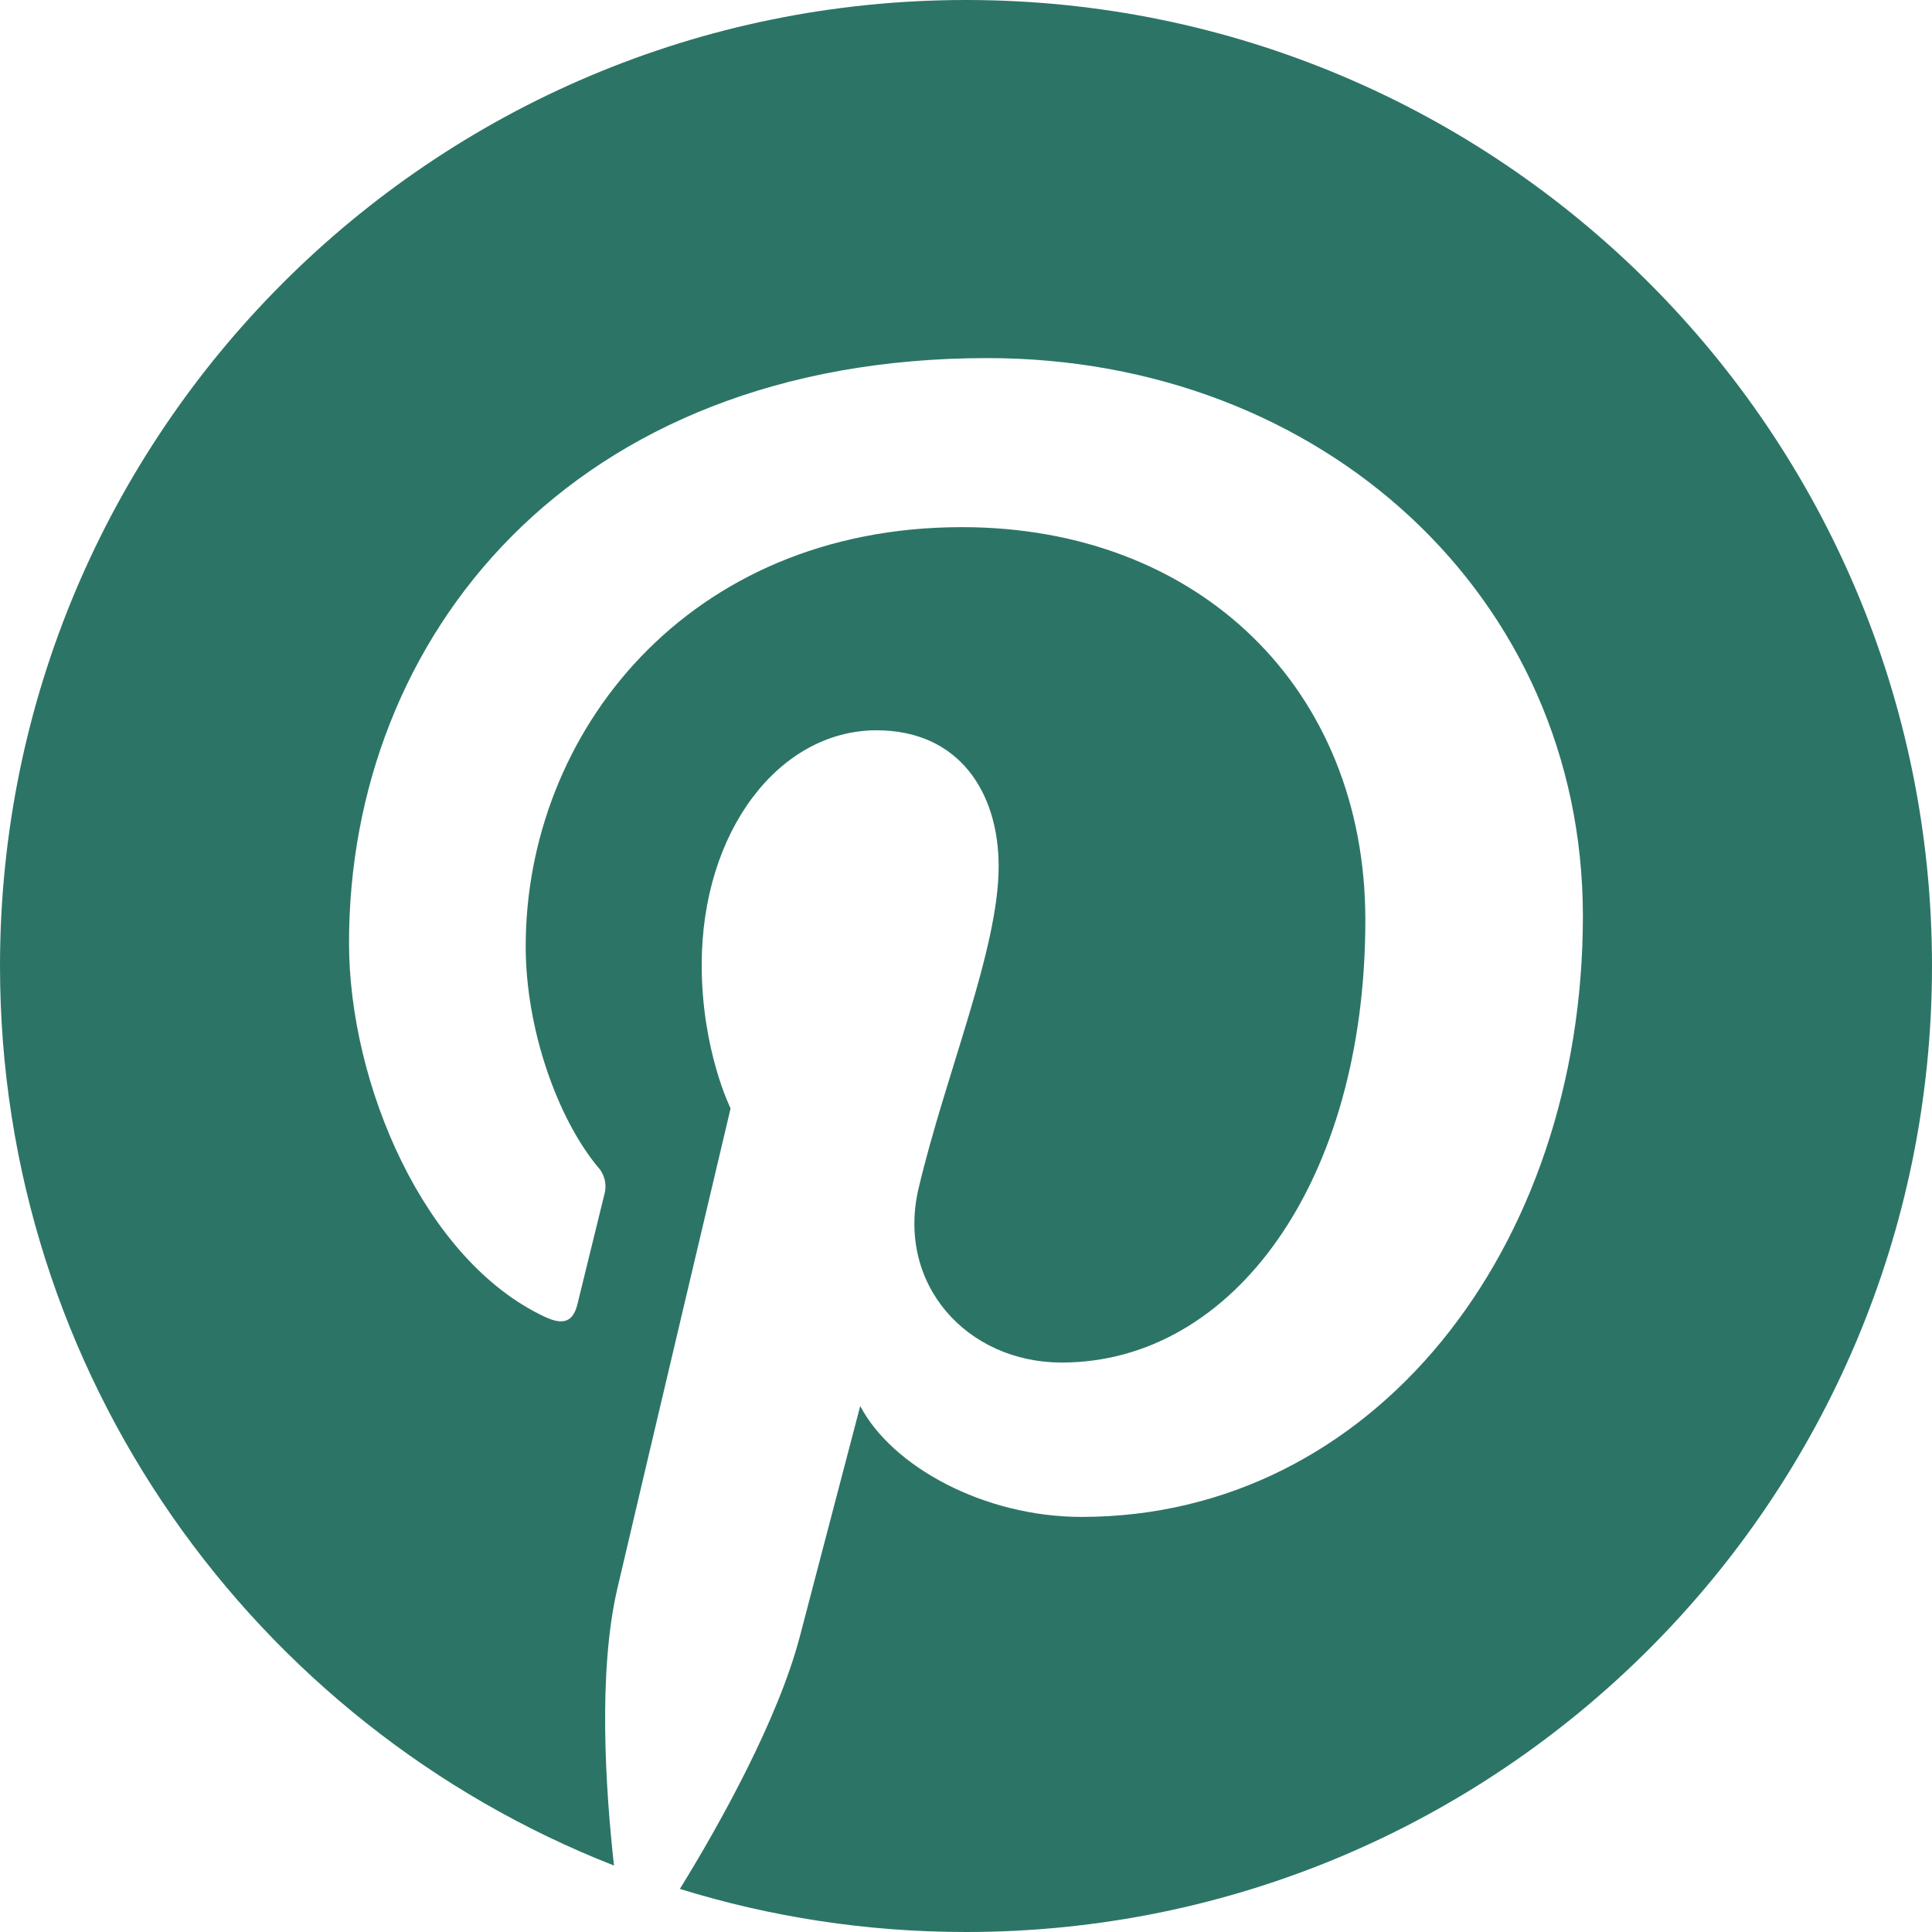
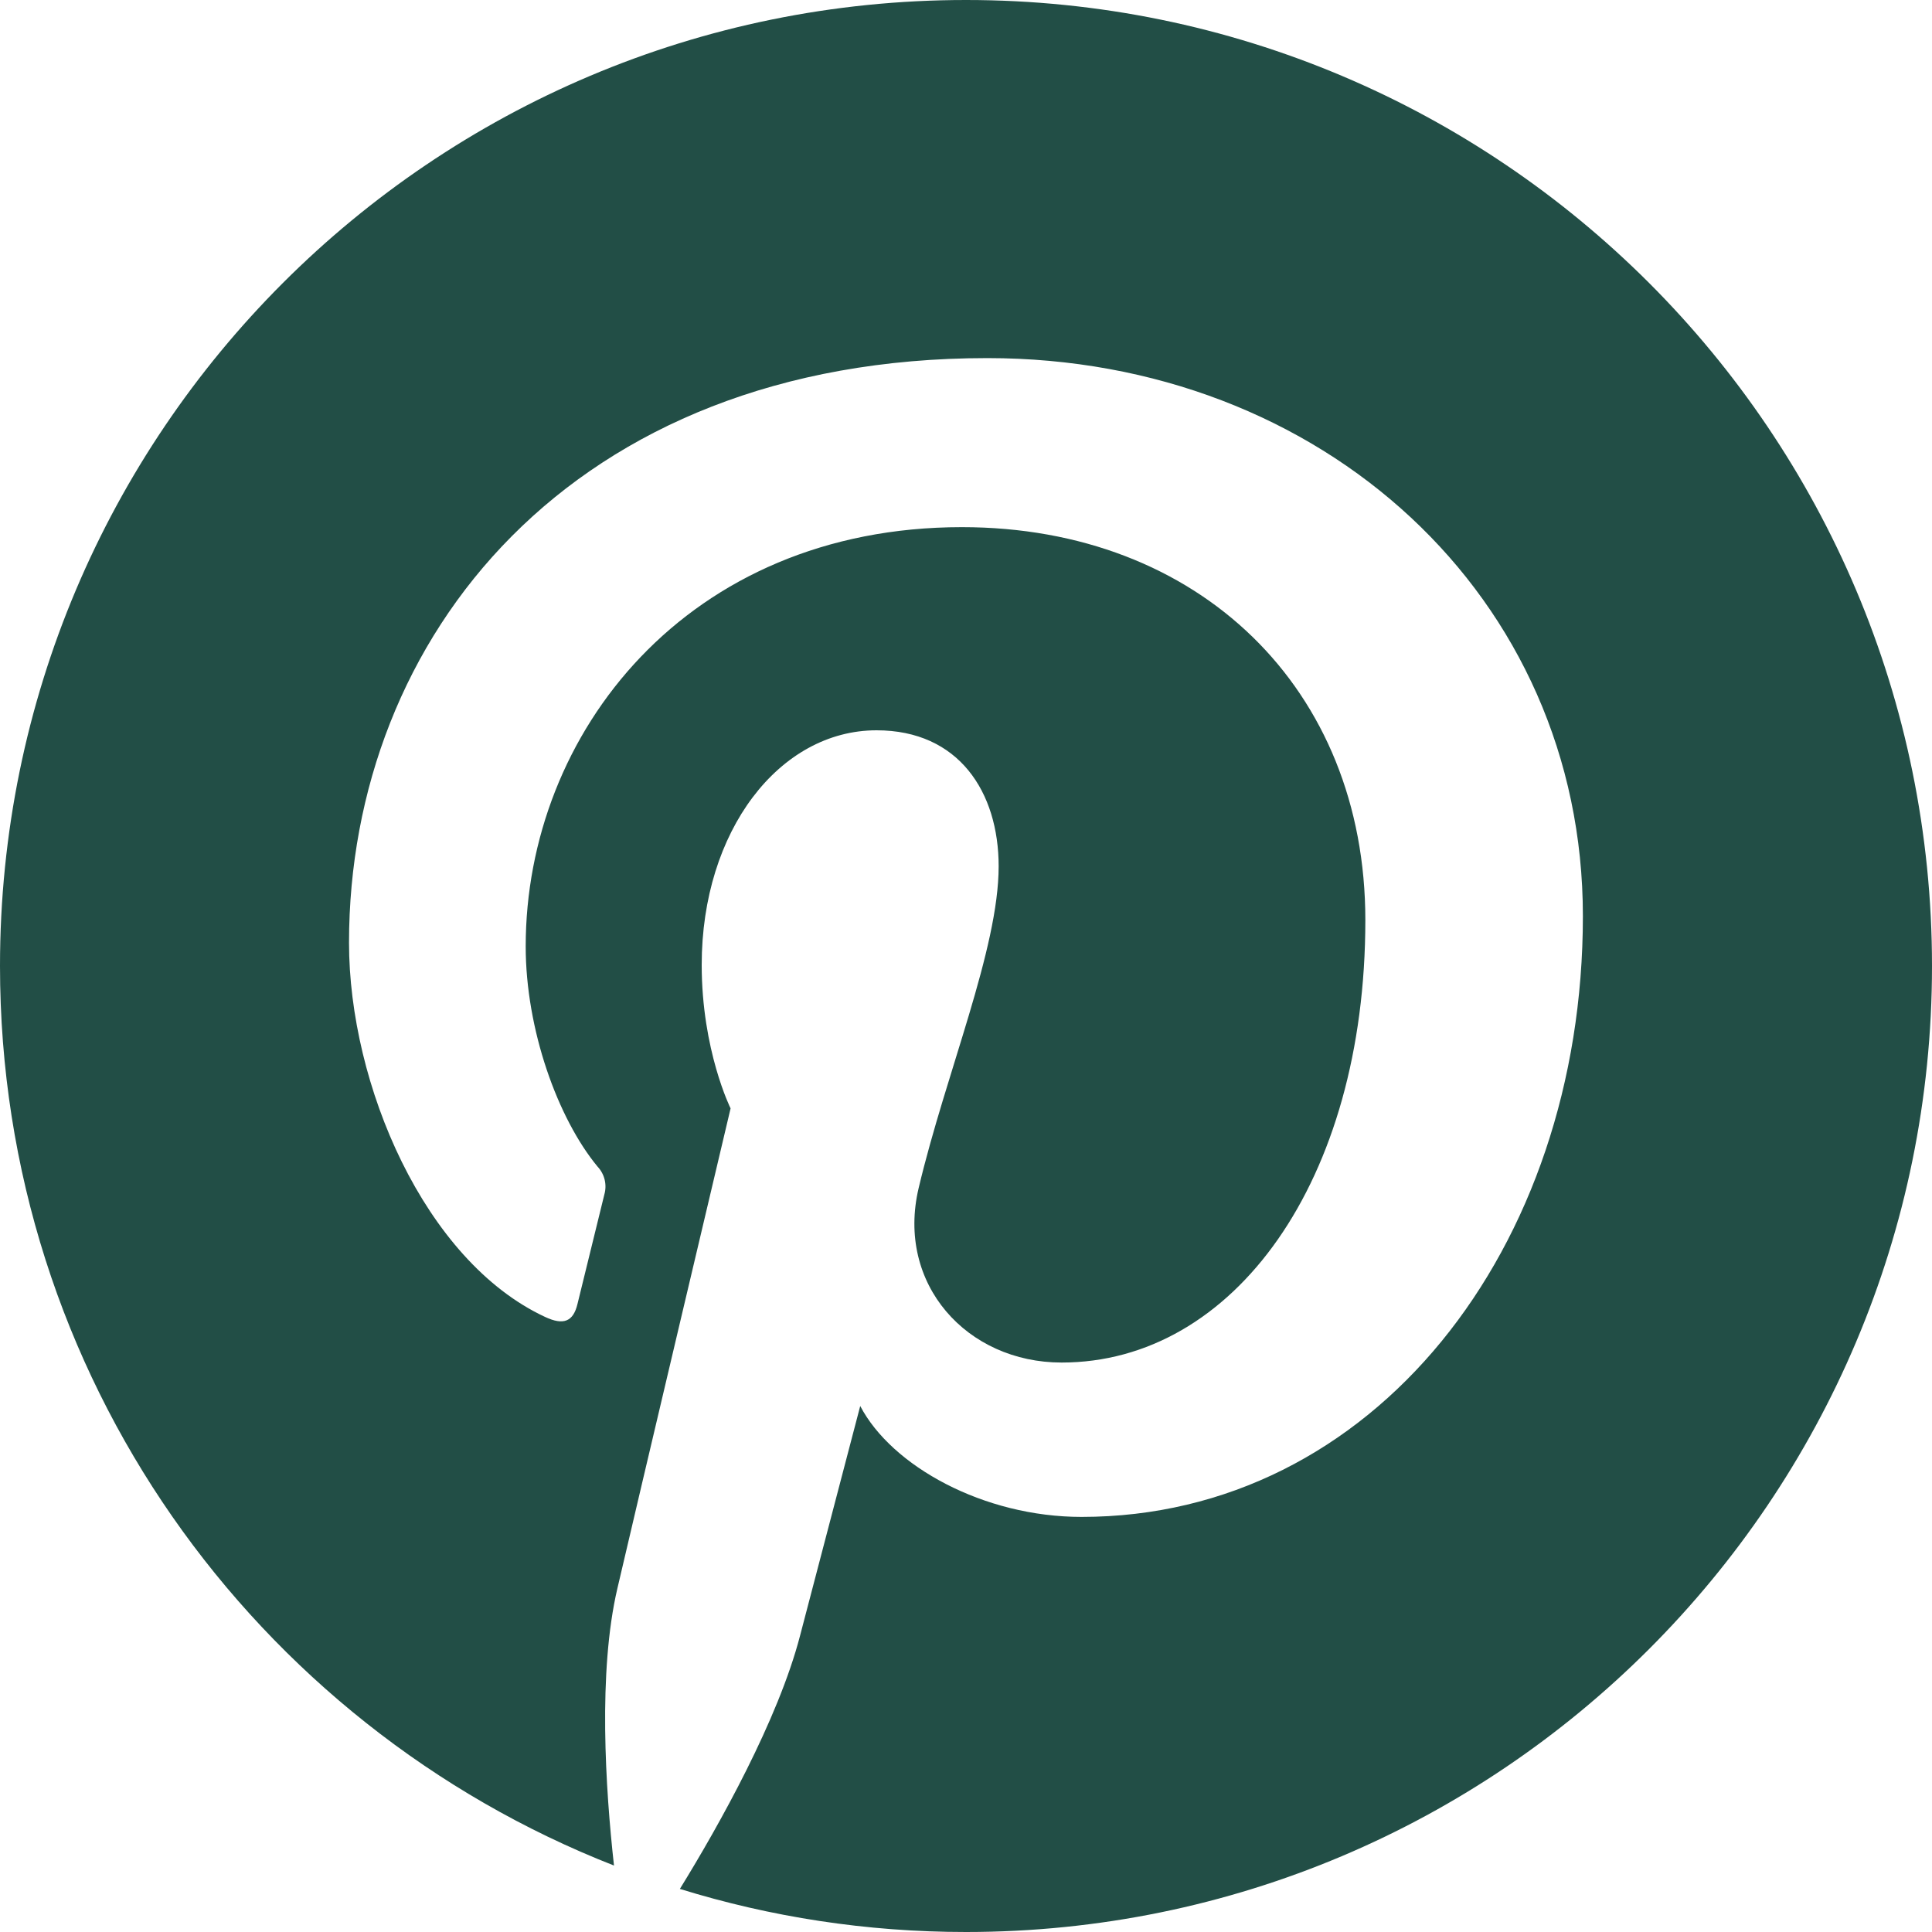
<svg xmlns="http://www.w3.org/2000/svg" width="20" height="20">
-   <path d="M10 0C4.477 0 0 4.477 0 10c0 4.237 2.636 7.855 6.356 9.312-.088-.791-.167-2.005.035-2.868.181-.78 1.172-4.97 1.172-4.97s-.299-.6-.299-1.486c0-1.39.806-2.428 1.81-2.428.852 0 1.264.64 1.264 1.408 0 .858-.546 2.14-.828 3.33-.236.995.5 1.807 1.48 1.807 1.778 0 3.144-1.874 3.144-4.58 0-2.393-1.72-4.068-4.176-4.068-2.845 0-4.516 2.135-4.516 4.34 0 .859.331 1.781.745 2.281a.3.3 0 01.069.288l-.278 1.133c-.044.183-.145.223-.335.134-1.249-.581-2.03-2.407-2.03-3.874 0-3.154 2.292-6.052 6.608-6.052 3.469 0 6.165 2.473 6.165 5.776 0 3.447-2.173 6.22-5.19 6.22-1.013 0-1.965-.525-2.291-1.148l-.623 2.378c-.226.869-.835 1.958-1.244 2.621.937.29 1.931.446 2.962.446 5.523 0 10-4.477 10-10S15.523 0 10 0z" fill="#2C7566" fill-rule="nonzero" />
+   <path d="M10 0C4.477 0 0 4.477 0 10c0 4.237 2.636 7.855 6.356 9.312-.088-.791-.167-2.005.035-2.868.181-.78 1.172-4.97 1.172-4.97s-.299-.6-.299-1.486c0-1.39.806-2.428 1.81-2.428.852 0 1.264.64 1.264 1.408 0 .858-.546 2.14-.828 3.33-.236.995.5 1.807 1.48 1.807 1.778 0 3.144-1.874 3.144-4.58 0-2.393-1.72-4.068-4.176-4.068-2.845 0-4.516 2.135-4.516 4.34 0 .859.331 1.781.745 2.281a.3.3 0 01.069.288l-.278 1.133c-.044.183-.145.223-.335.134-1.249-.581-2.03-2.407-2.03-3.874 0-3.154 2.292-6.052 6.608-6.052 3.469 0 6.165 2.473 6.165 5.776 0 3.447-2.173 6.22-5.19 6.22-1.013 0-1.965-.525-2.291-1.148l-.623 2.378c-.226.869-.835 1.958-1.244 2.621.937.29 1.931.446 2.962.446 5.523 0 10-4.477 10-10S15.523 0 10 0z" fill="#224e46" fill-rule="nonzero" />
</svg>
